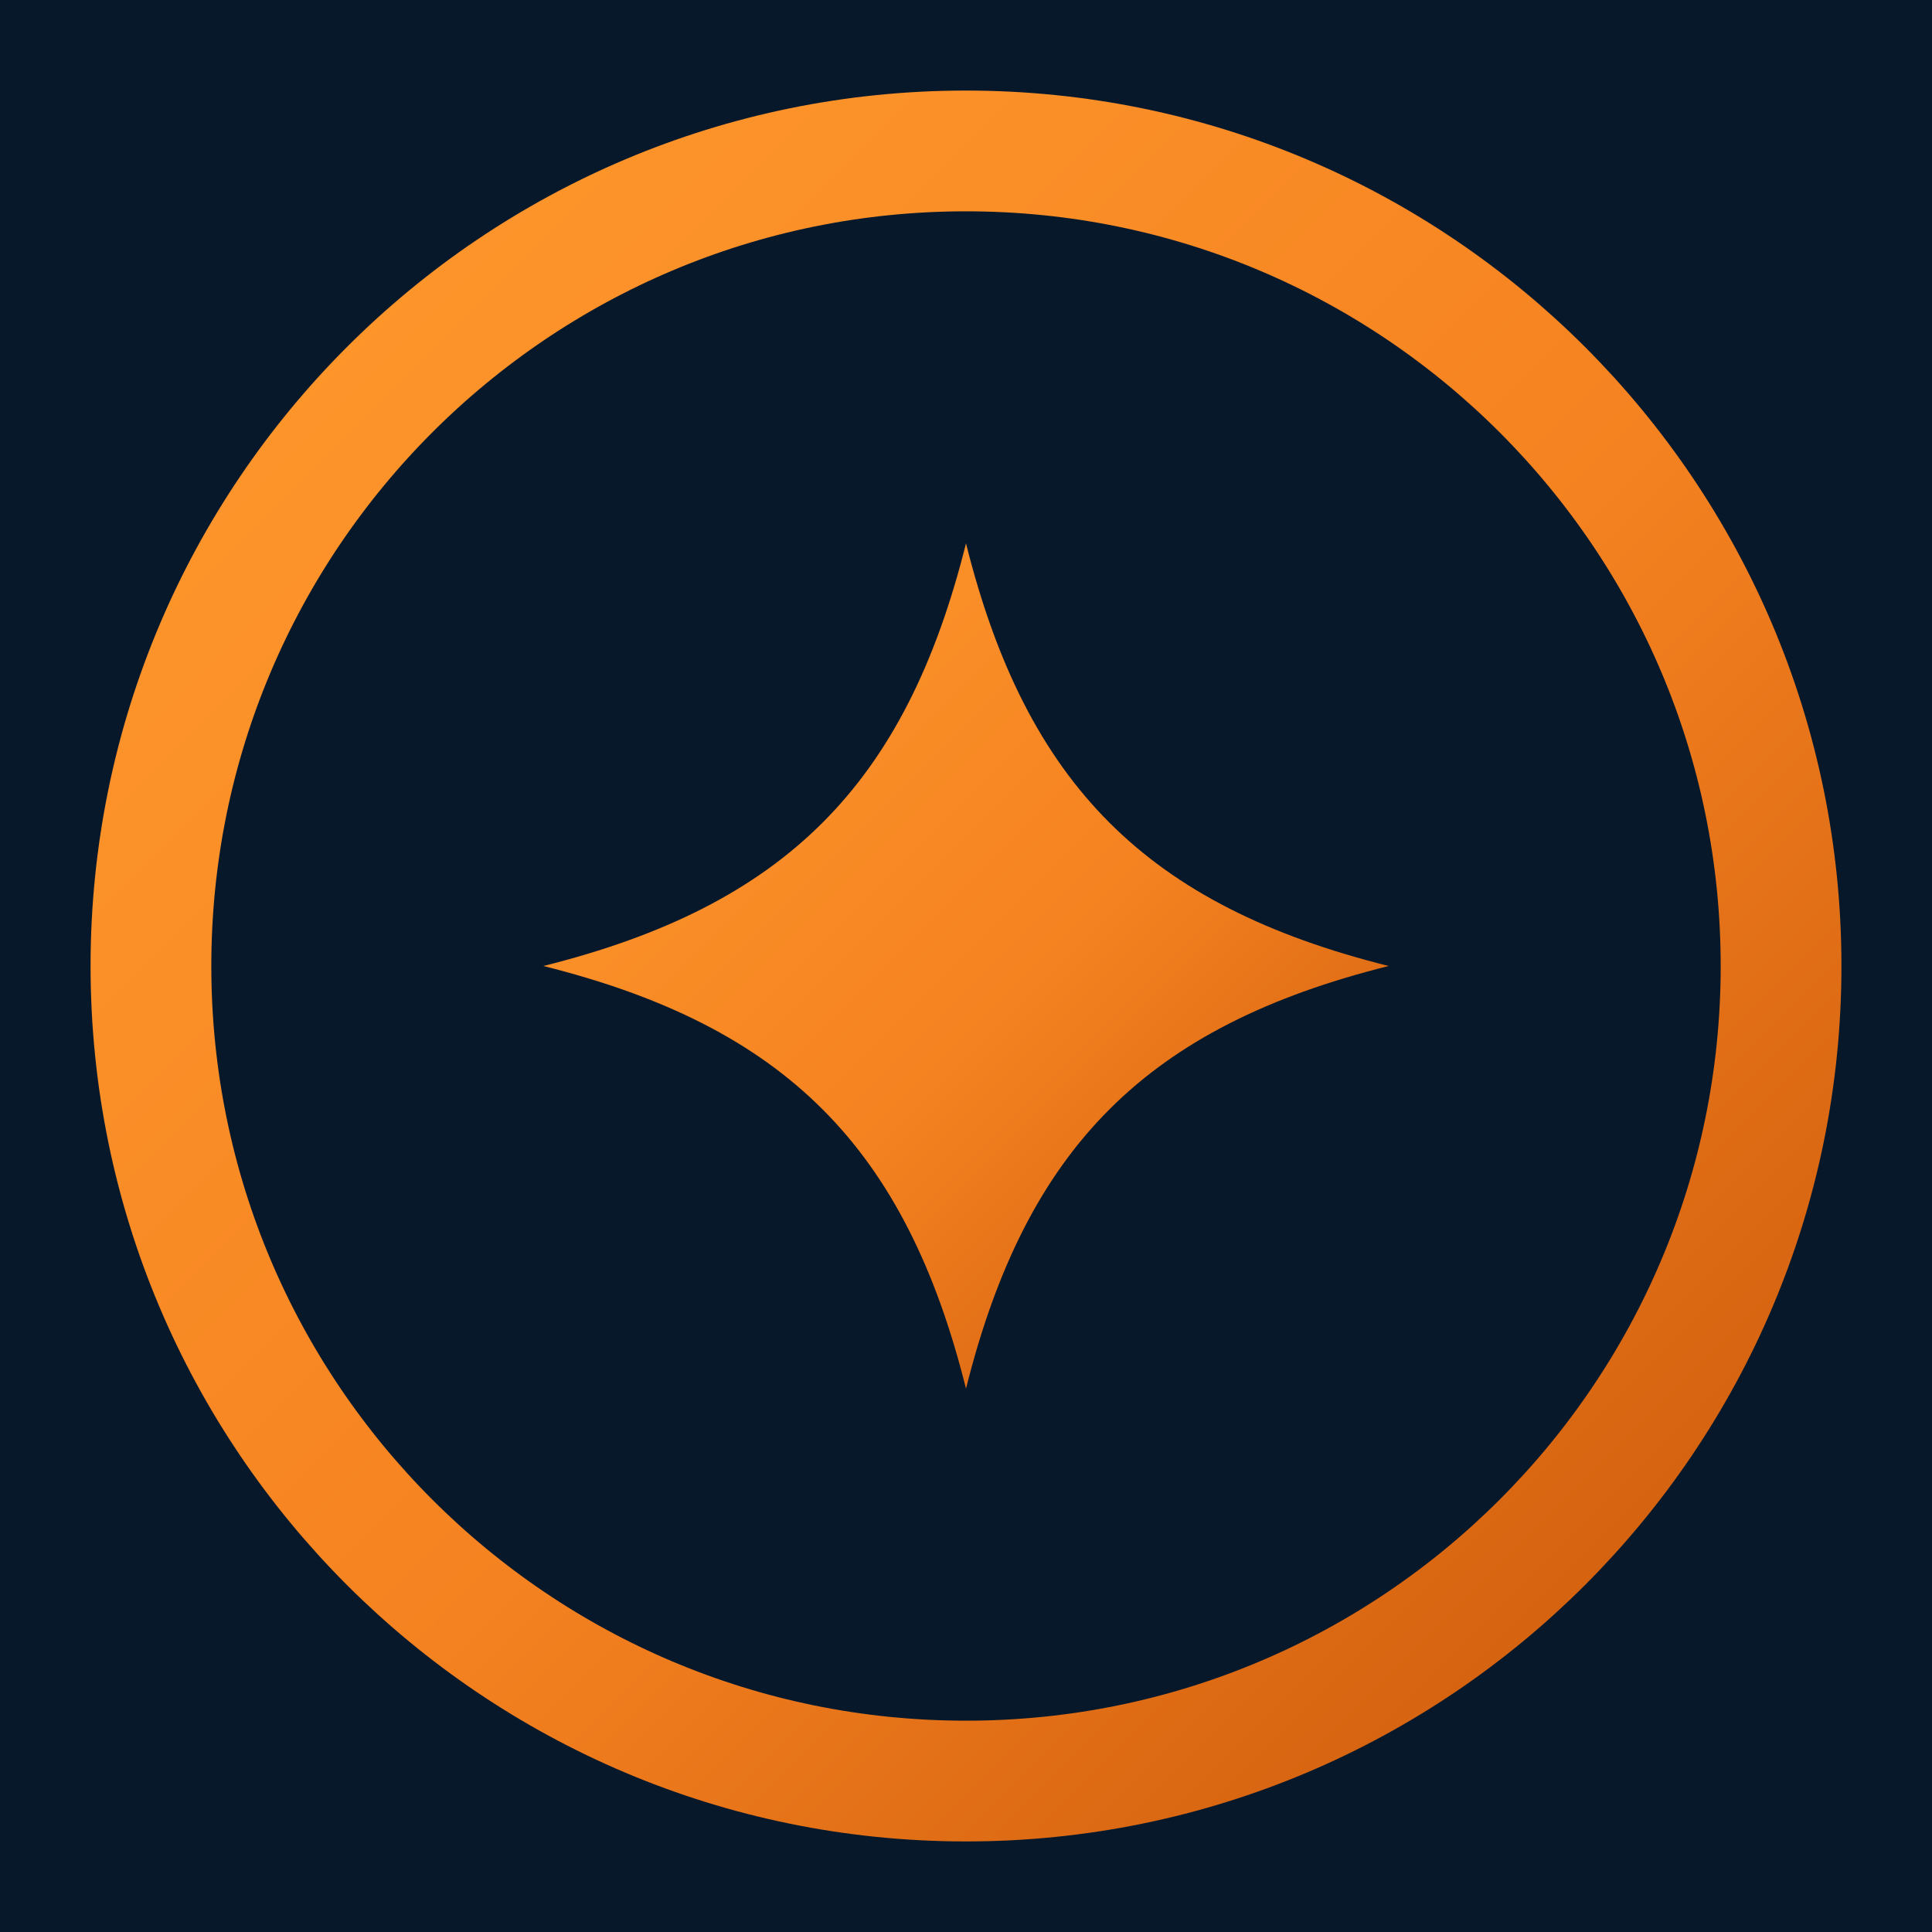
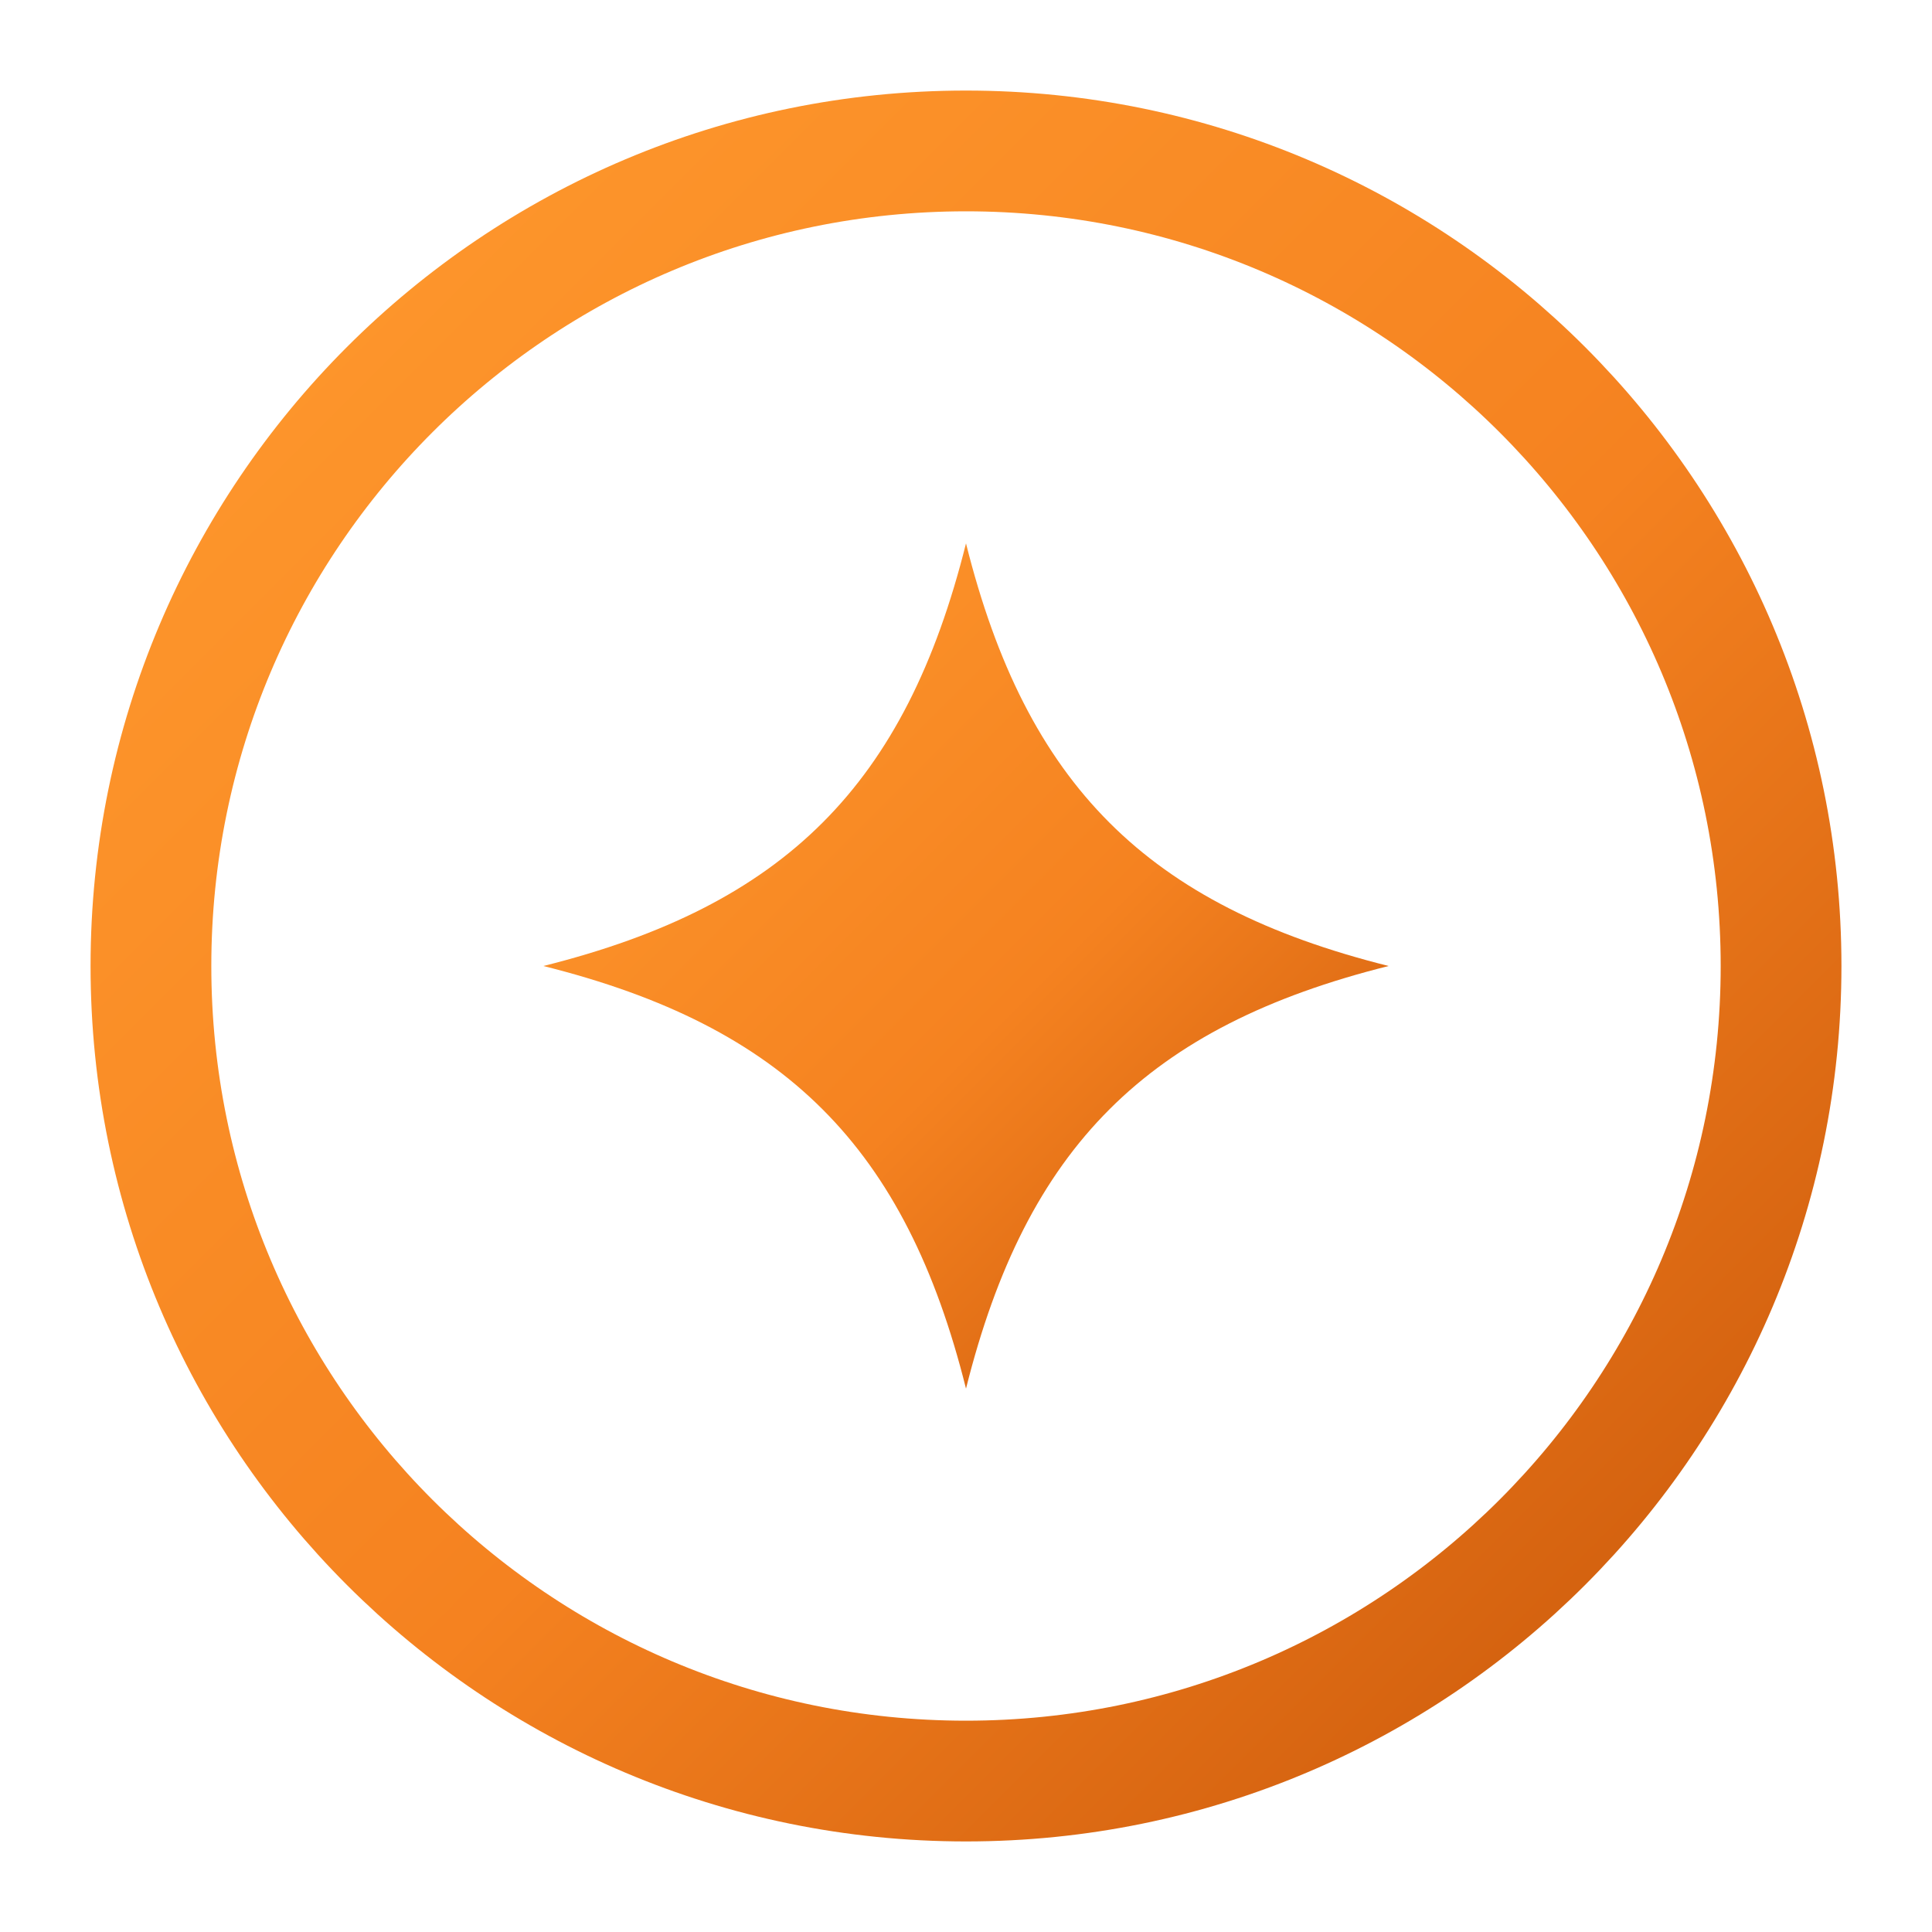
<svg xmlns="http://www.w3.org/2000/svg" viewBox="0 0 64 64" role="img" aria-labelledby="title desc" shape-rendering="geometricPrecision">
  <defs>
    <linearGradient id="copper" x1="0" y1="0" x2="1" y2="1">
      <stop offset="0" stop-color="#FF9A2E" />
      <stop offset=".55" stop-color="#F58220" />
      <stop offset="1" stop-color="#C9570A" />
    </linearGradient>
  </defs>
-   <rect width="64" height="64" fill="#07182B" />
  <circle cx="32" cy="32" r="27" fill="none" stroke="url(#copper)" stroke-width="4" />
  <path d="M32 8v12M32 44v12" fill="none" stroke="url(#copper)" stroke-width="3" stroke-linecap="round" />
  <path d="M32 18c2 8 6 12 14 14-8 2-12 6-14 14-2-8-6-12-14-14 8-2 12-6 14-14Z" fill="url(#copper)" />
</svg>
